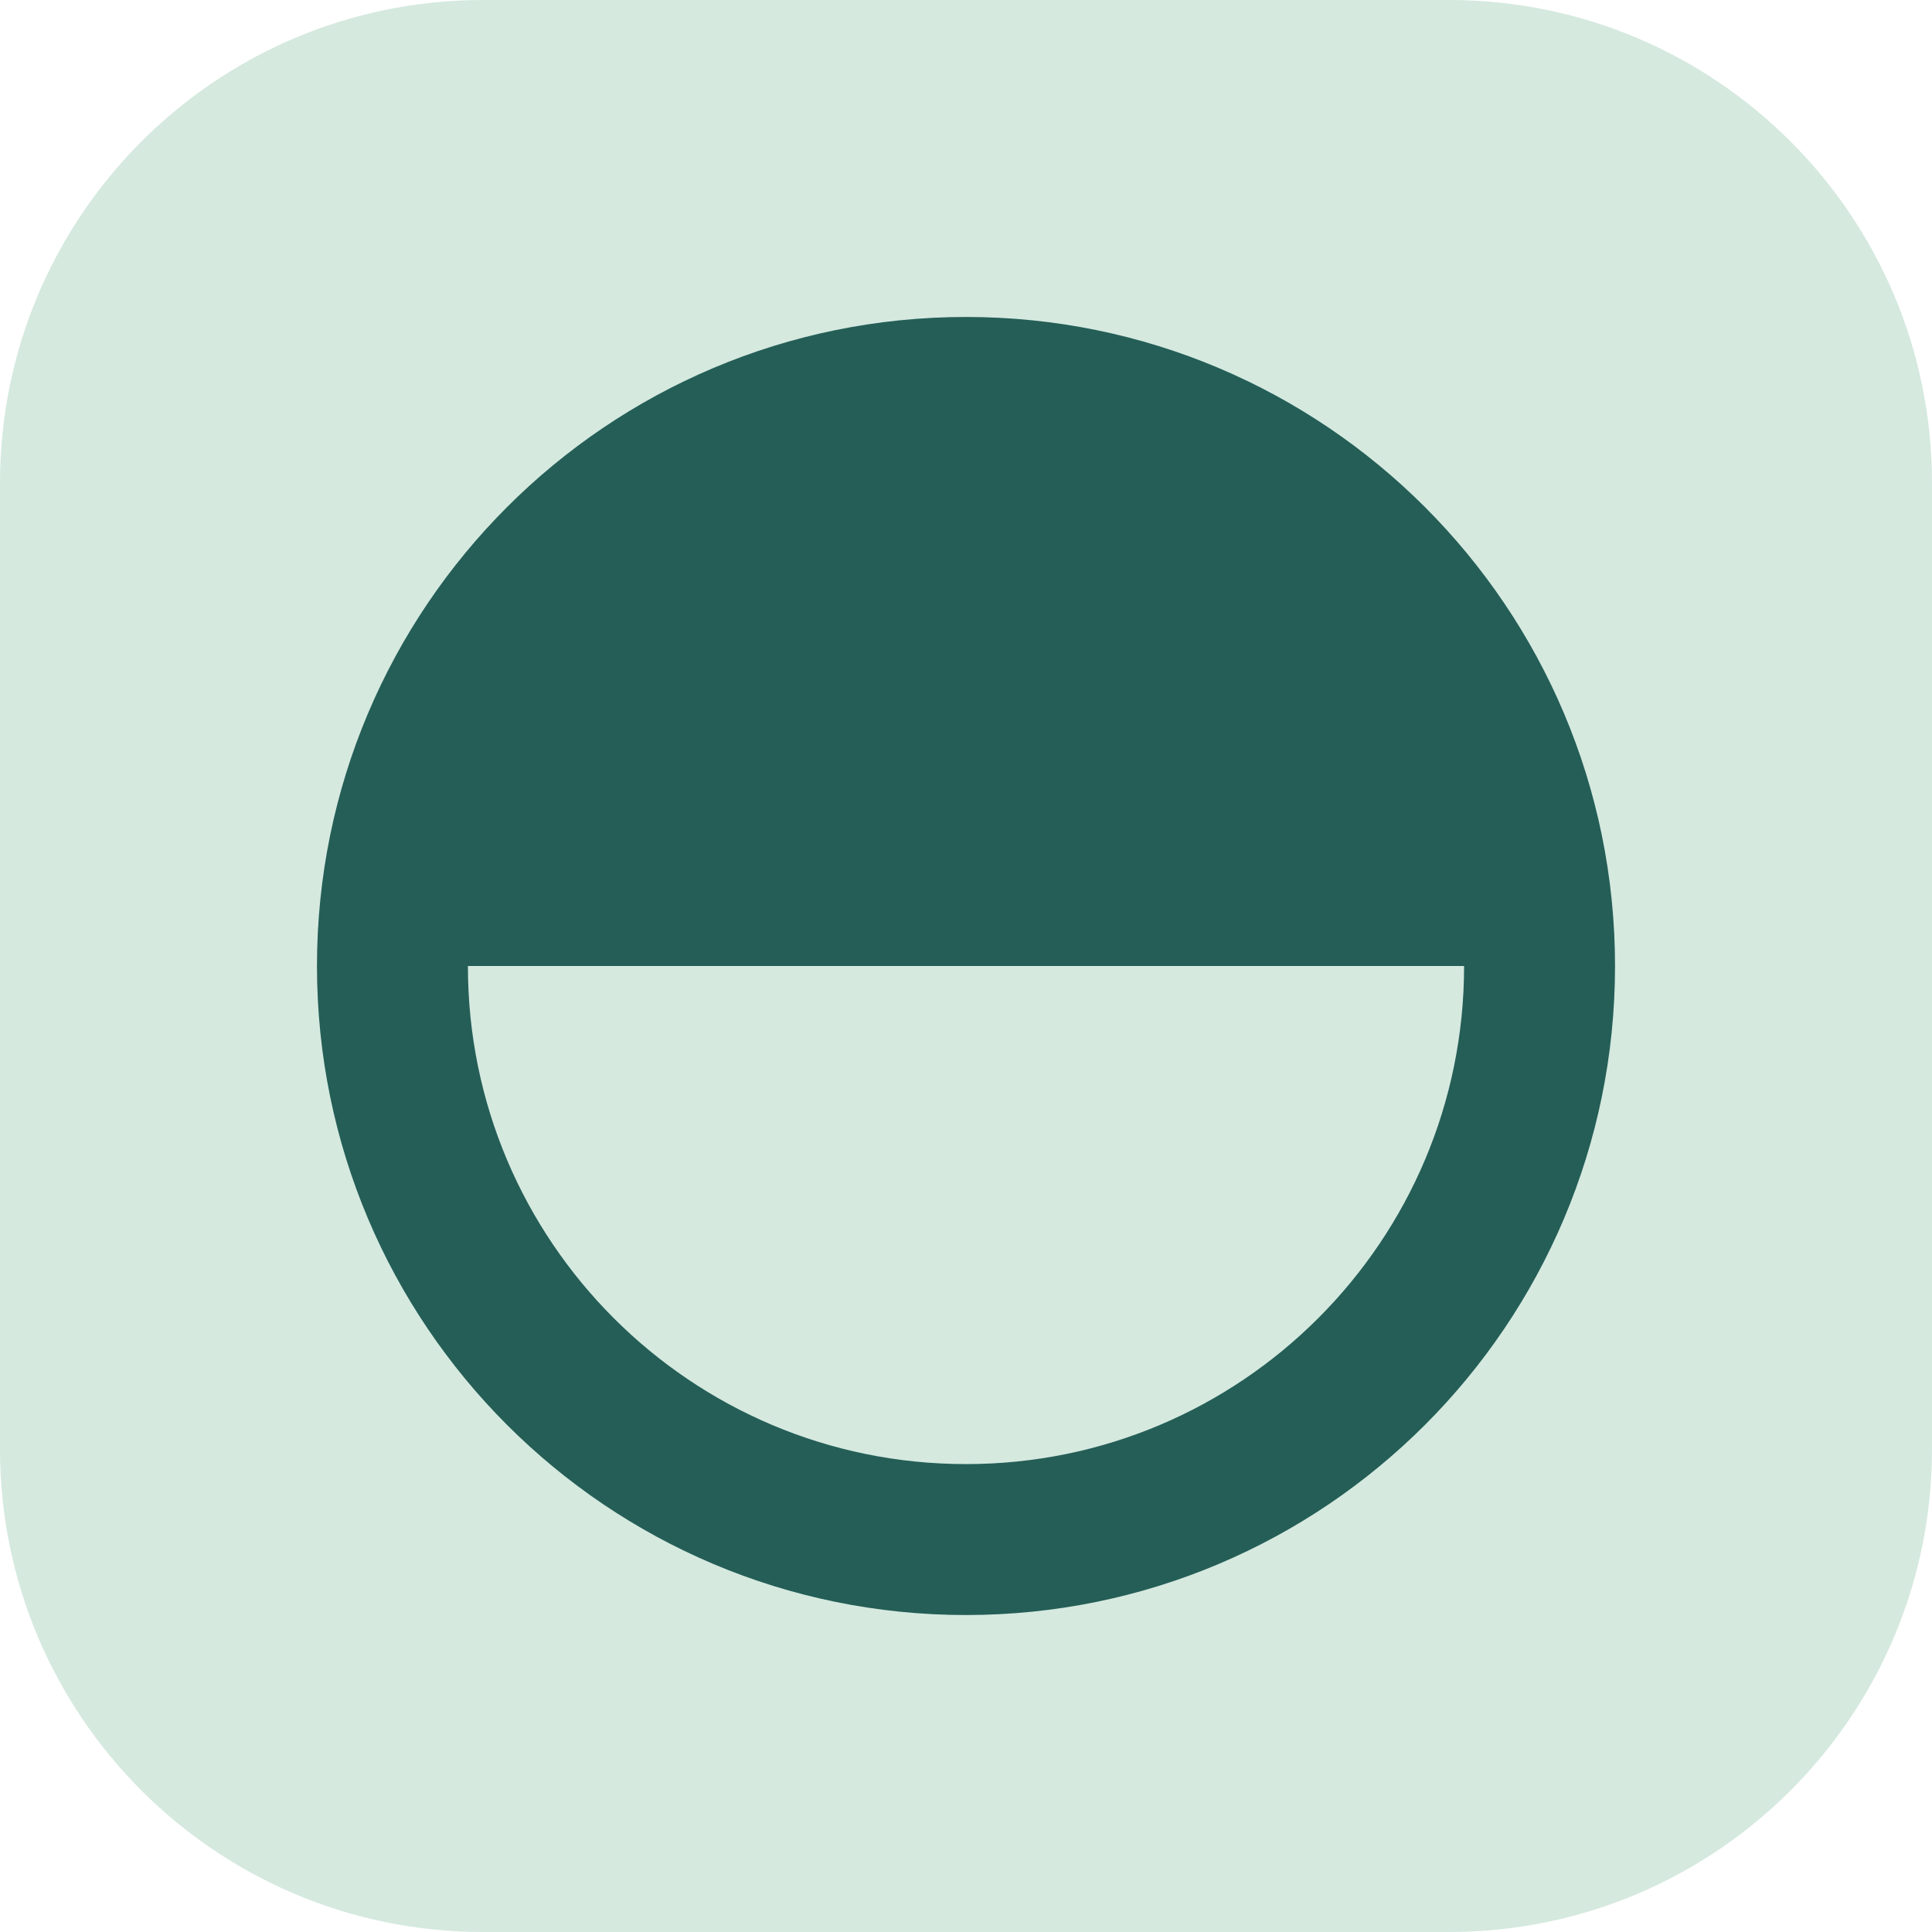
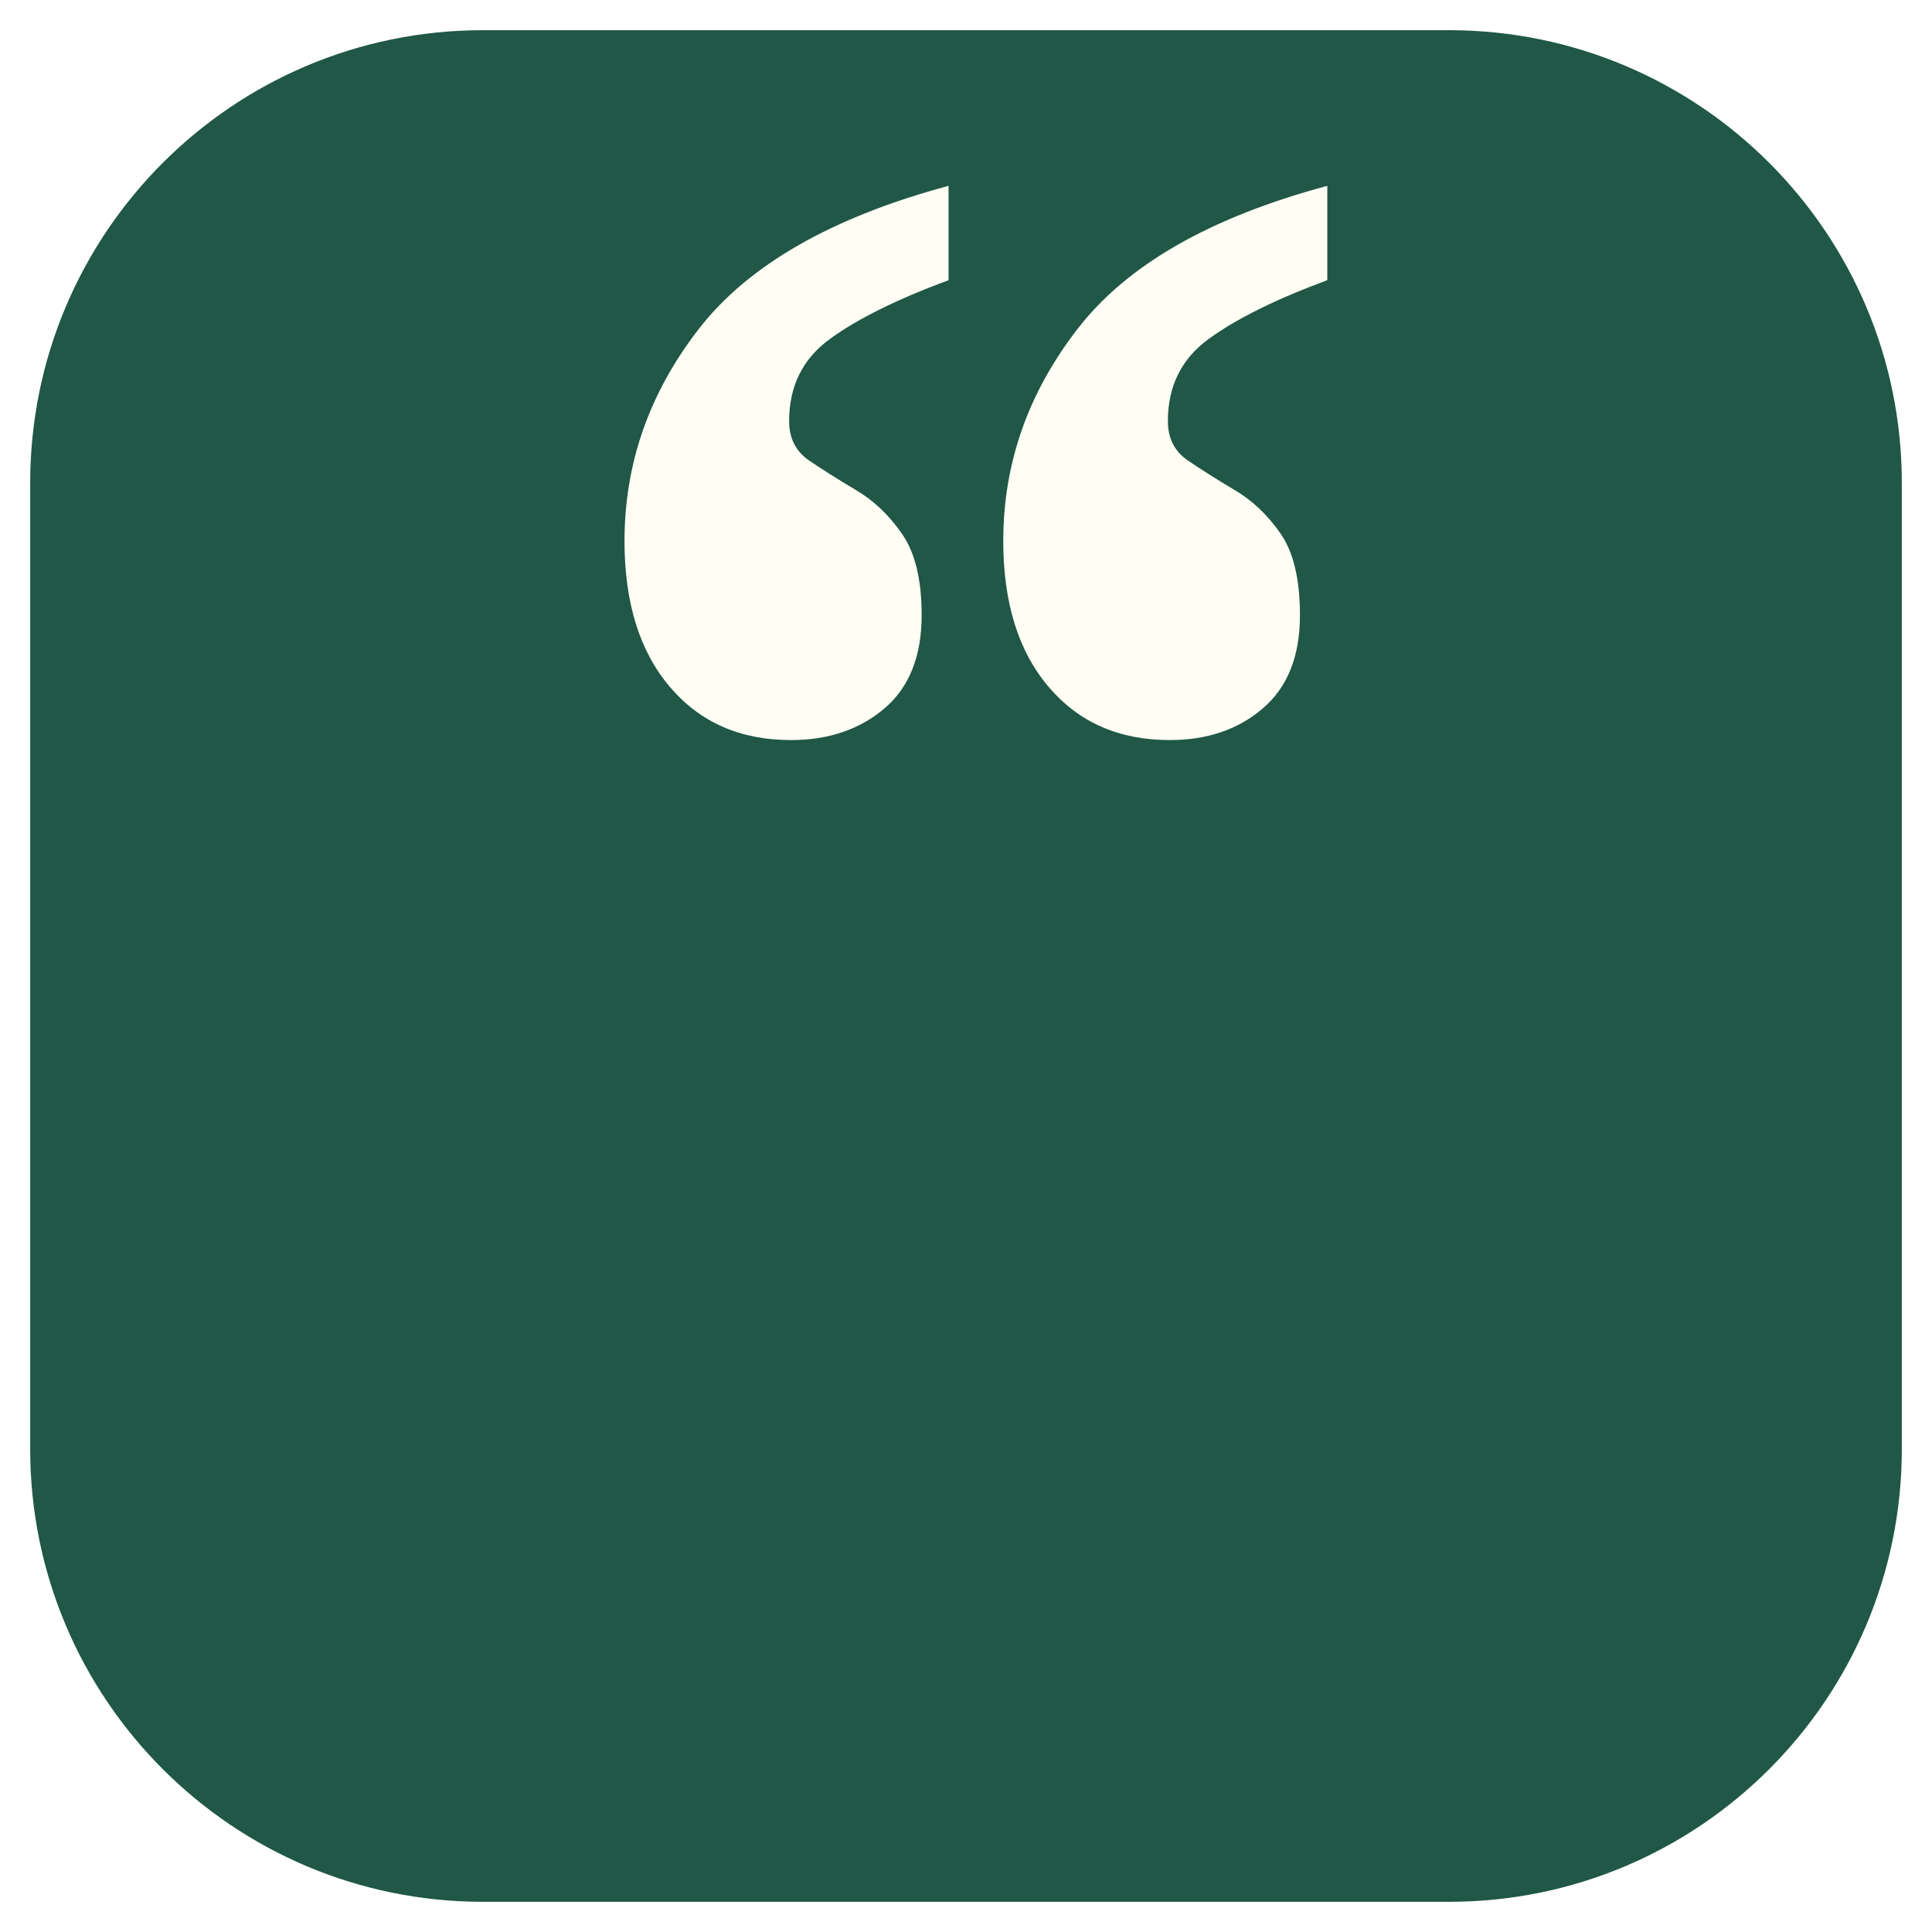
<svg xmlns="http://www.w3.org/2000/svg" viewBox="0 0 64 64">
-   <rect width="64" height="64" rx="16" fill="#d5e9df" />
-   <circle cx="32" cy="32" r="19" fill="none" stroke="#245e57" stroke-width="5" />
-   <path d="M13 32a19 19 0 0 1 38 0H13Z" fill="#245e57" />
+   <rect x="1" y="1" width="62" height="62" rx="15" fill="#205746" />
+   <text x="32" y="49" text-anchor="middle" font-family="Georgia,serif" font-weight="bold" font-size="60" fill="#fffdf4">“</text>
</svg>
